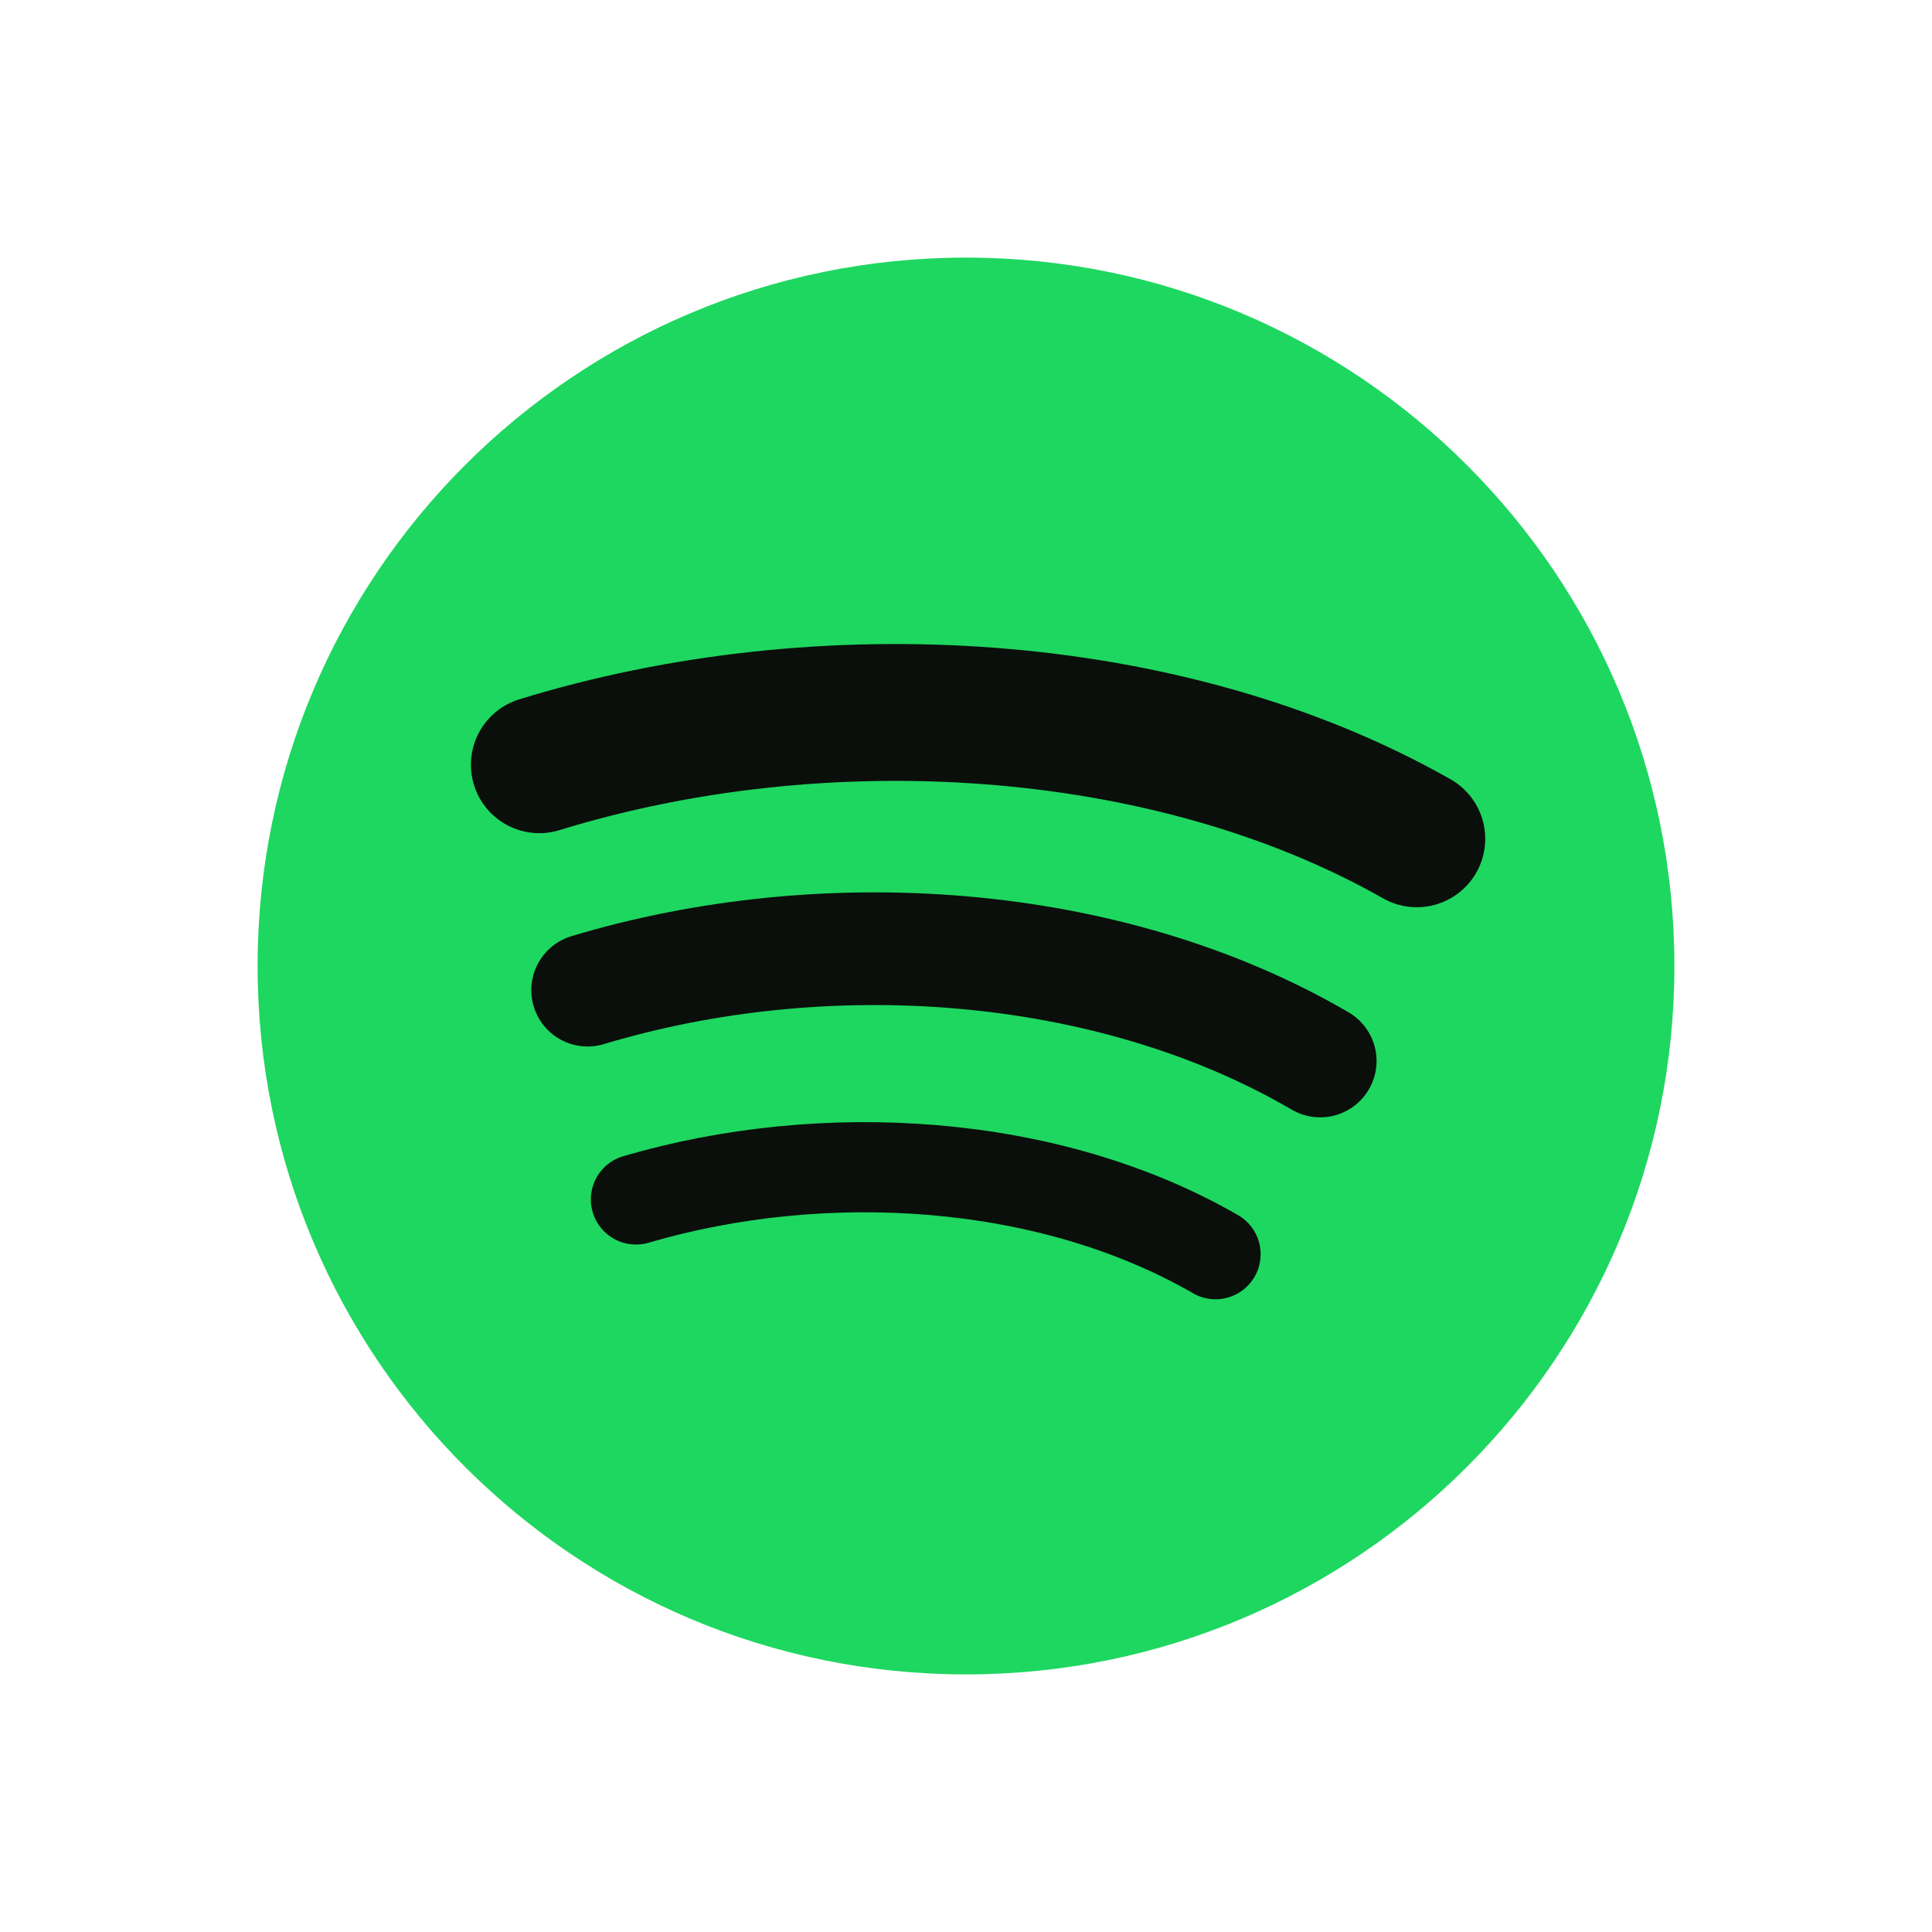
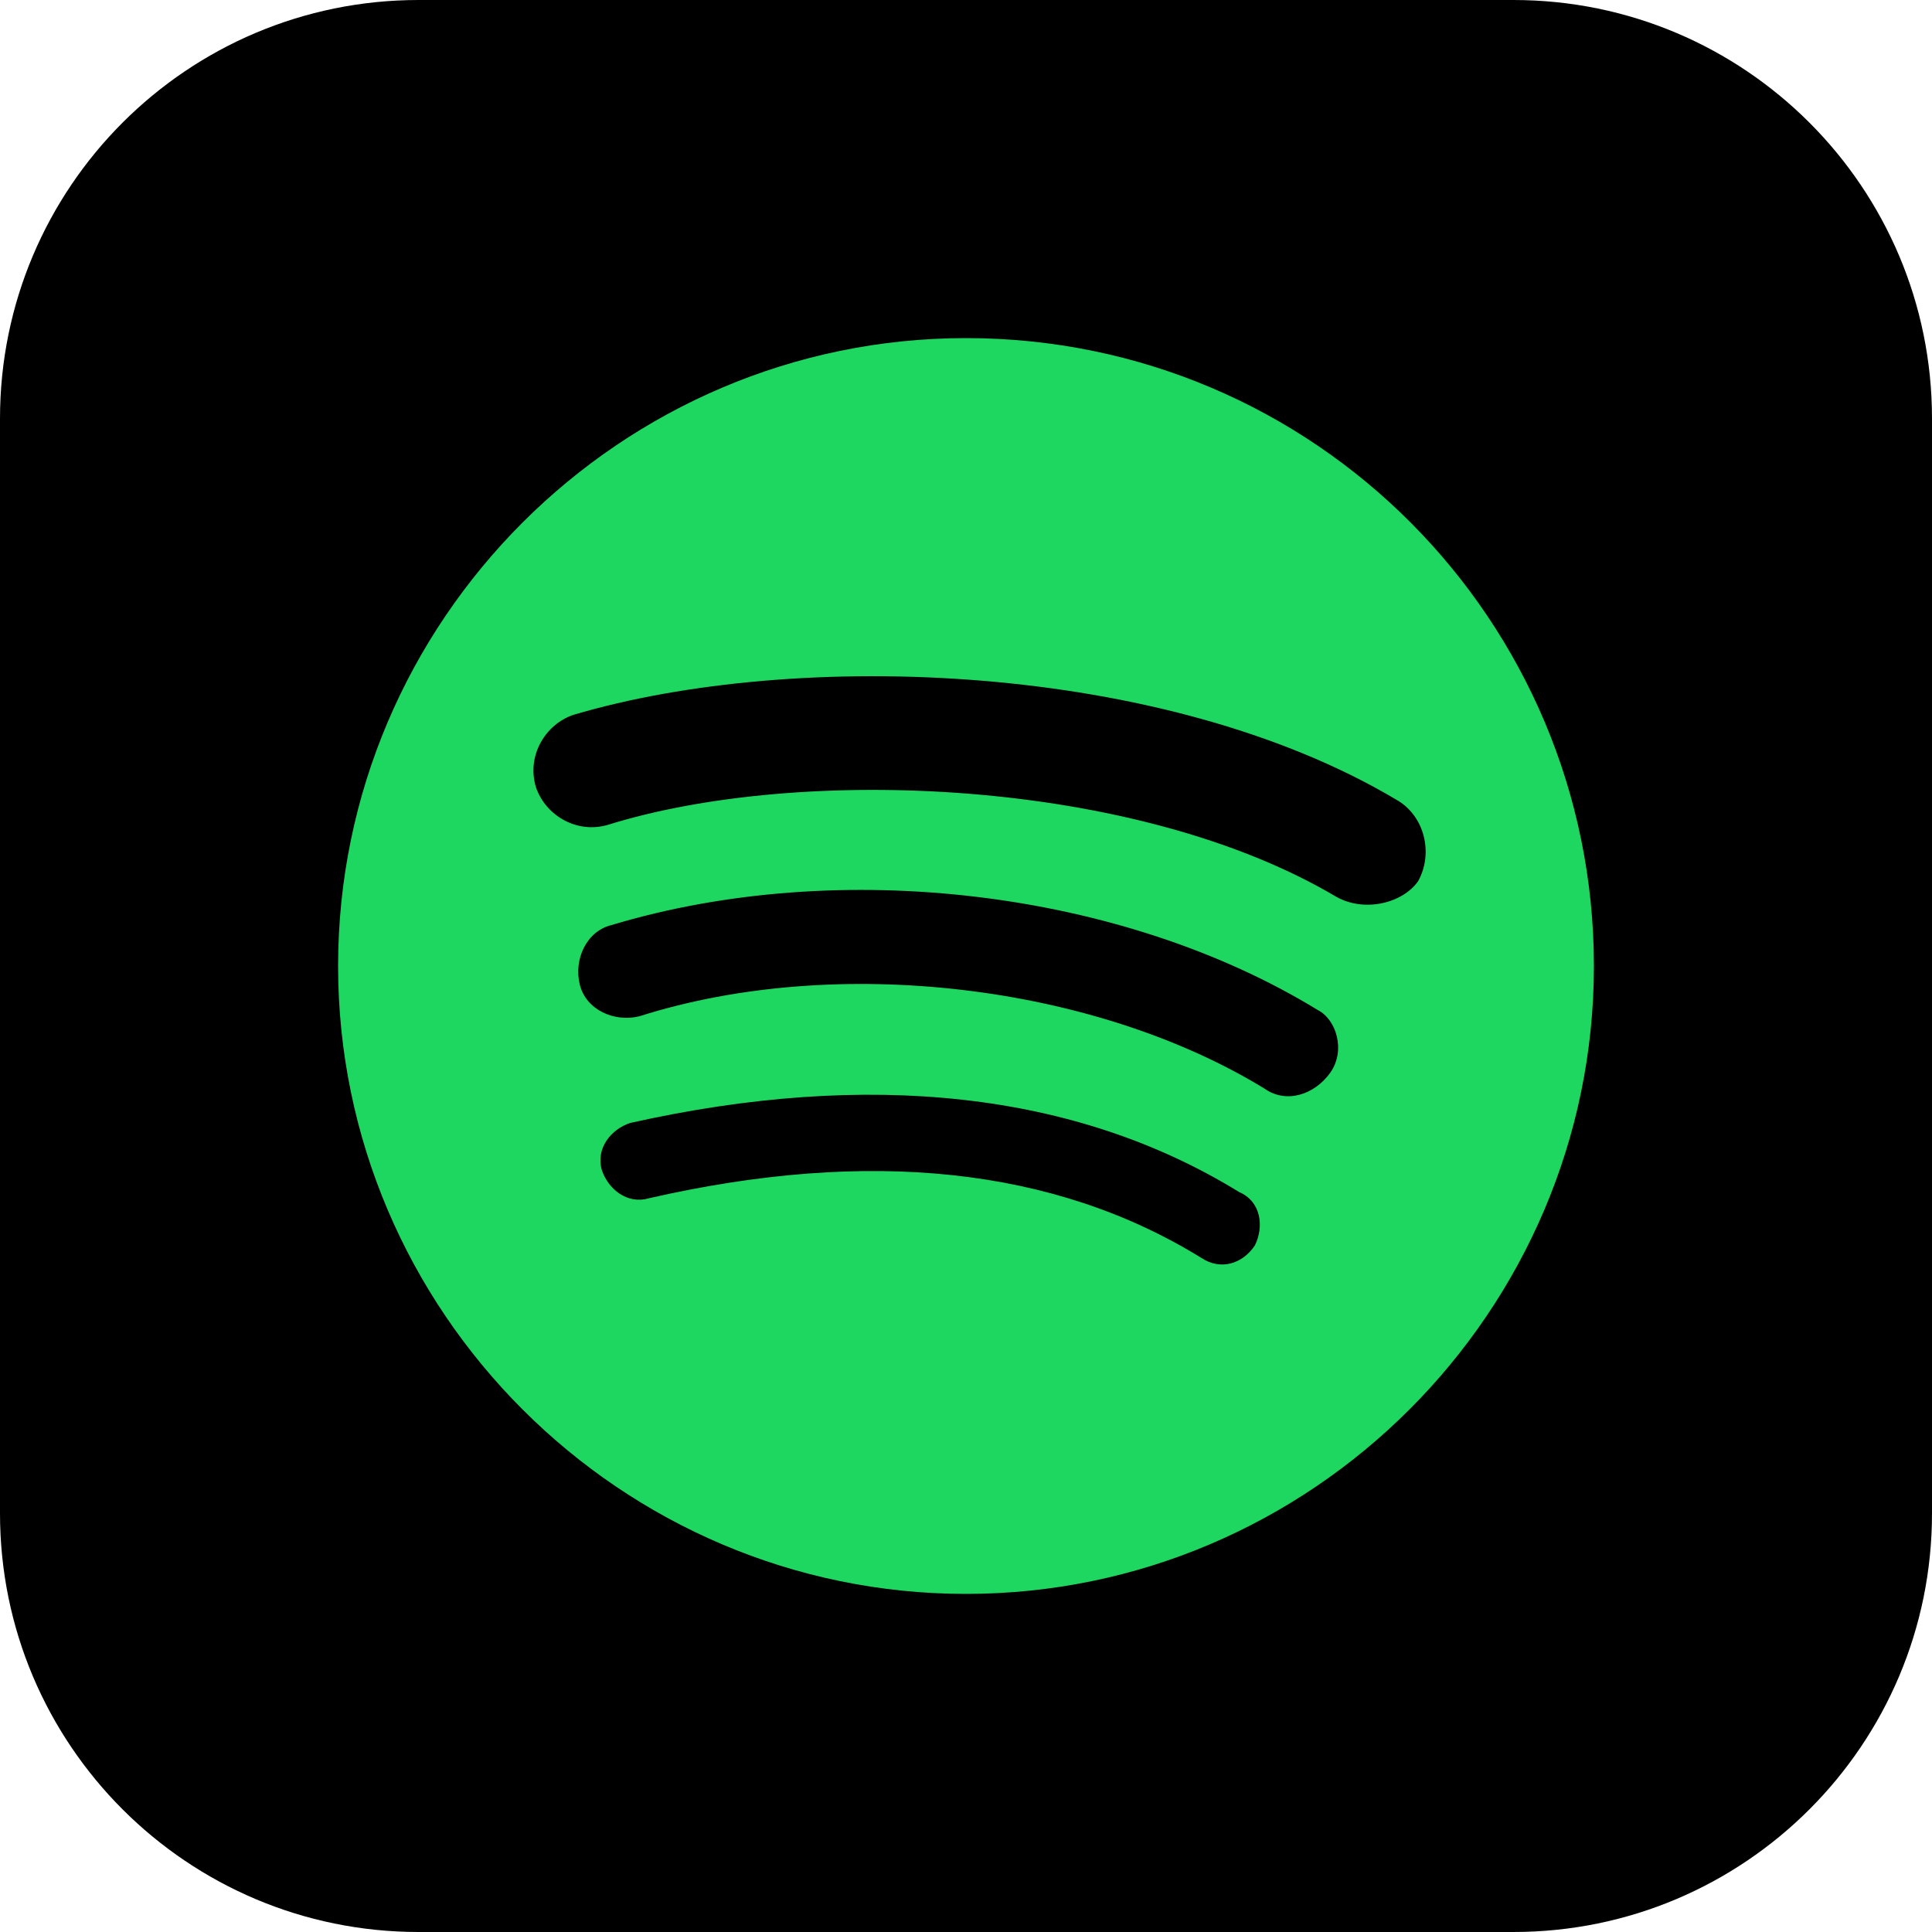
- <svg xmlns="http://www.w3.org/2000/svg" viewBox="0 0 120 120">
-   <circle cx="60" cy="60" r="44" fill="#1ed760" />
-   <g fill="none" stroke="#0a0f0b" stroke-linecap="round">
-     <path d="M33.5 47.5c17.5-5.4 39-4.2 54.5 4.6" stroke-width="8.5" />
-     <path d="M36.5 61.5c14.6-4.4 32.3-3.3 45.5 4.4" stroke-width="7" />
-     <path d="M39.5 74.5c11.6-3.4 25.6-2.6 36 3.4" stroke-width="5.6" />
-   </g>
+ <svg xmlns="http://www.w3.org/2000/svg" viewBox="0 0 120 120" role="img" aria-label="Spotify">
+   <rect width="120" height="120" rx="26" fill="#000000" />
+   <path transform="translate(21.0 21.0) scale(3.25)" fill="#1ED760" d="M12 0C5.4 0 0 5.4 0 12s5.4 12 12 12 12-5.4 12-12S18.66 0 12 0zm5.521 17.34c-.24.359-.66.48-1.021.24-2.82-1.74-6.36-2.101-10.561-1.141-.418.122-.779-.179-.899-.539-.12-.421.18-.78.54-.9 4.56-1.021 8.52-.6 11.64 1.32.42.18.479.659.301 1.02zm1.44-3.3c-.301.42-.841.6-1.262.3-3.239-1.98-8.159-2.58-11.939-1.38-.479.12-1.02-.12-1.14-.6-.12-.48.12-1.021.6-1.141C9.6 9.9 15 10.561 18.72 12.84c.361.181.54.78.241 1.2zm.12-3.36C15.24 8.4 8.82 8.16 5.16 9.301c-.6.179-1.2-.181-1.38-.721-.18-.601.18-1.2.72-1.381 4.26-1.26 11.28-1.02 15.721 1.621.539.3.719 1.02.419 1.56-.299.421-1.02.599-1.559.3z" />
</svg>
